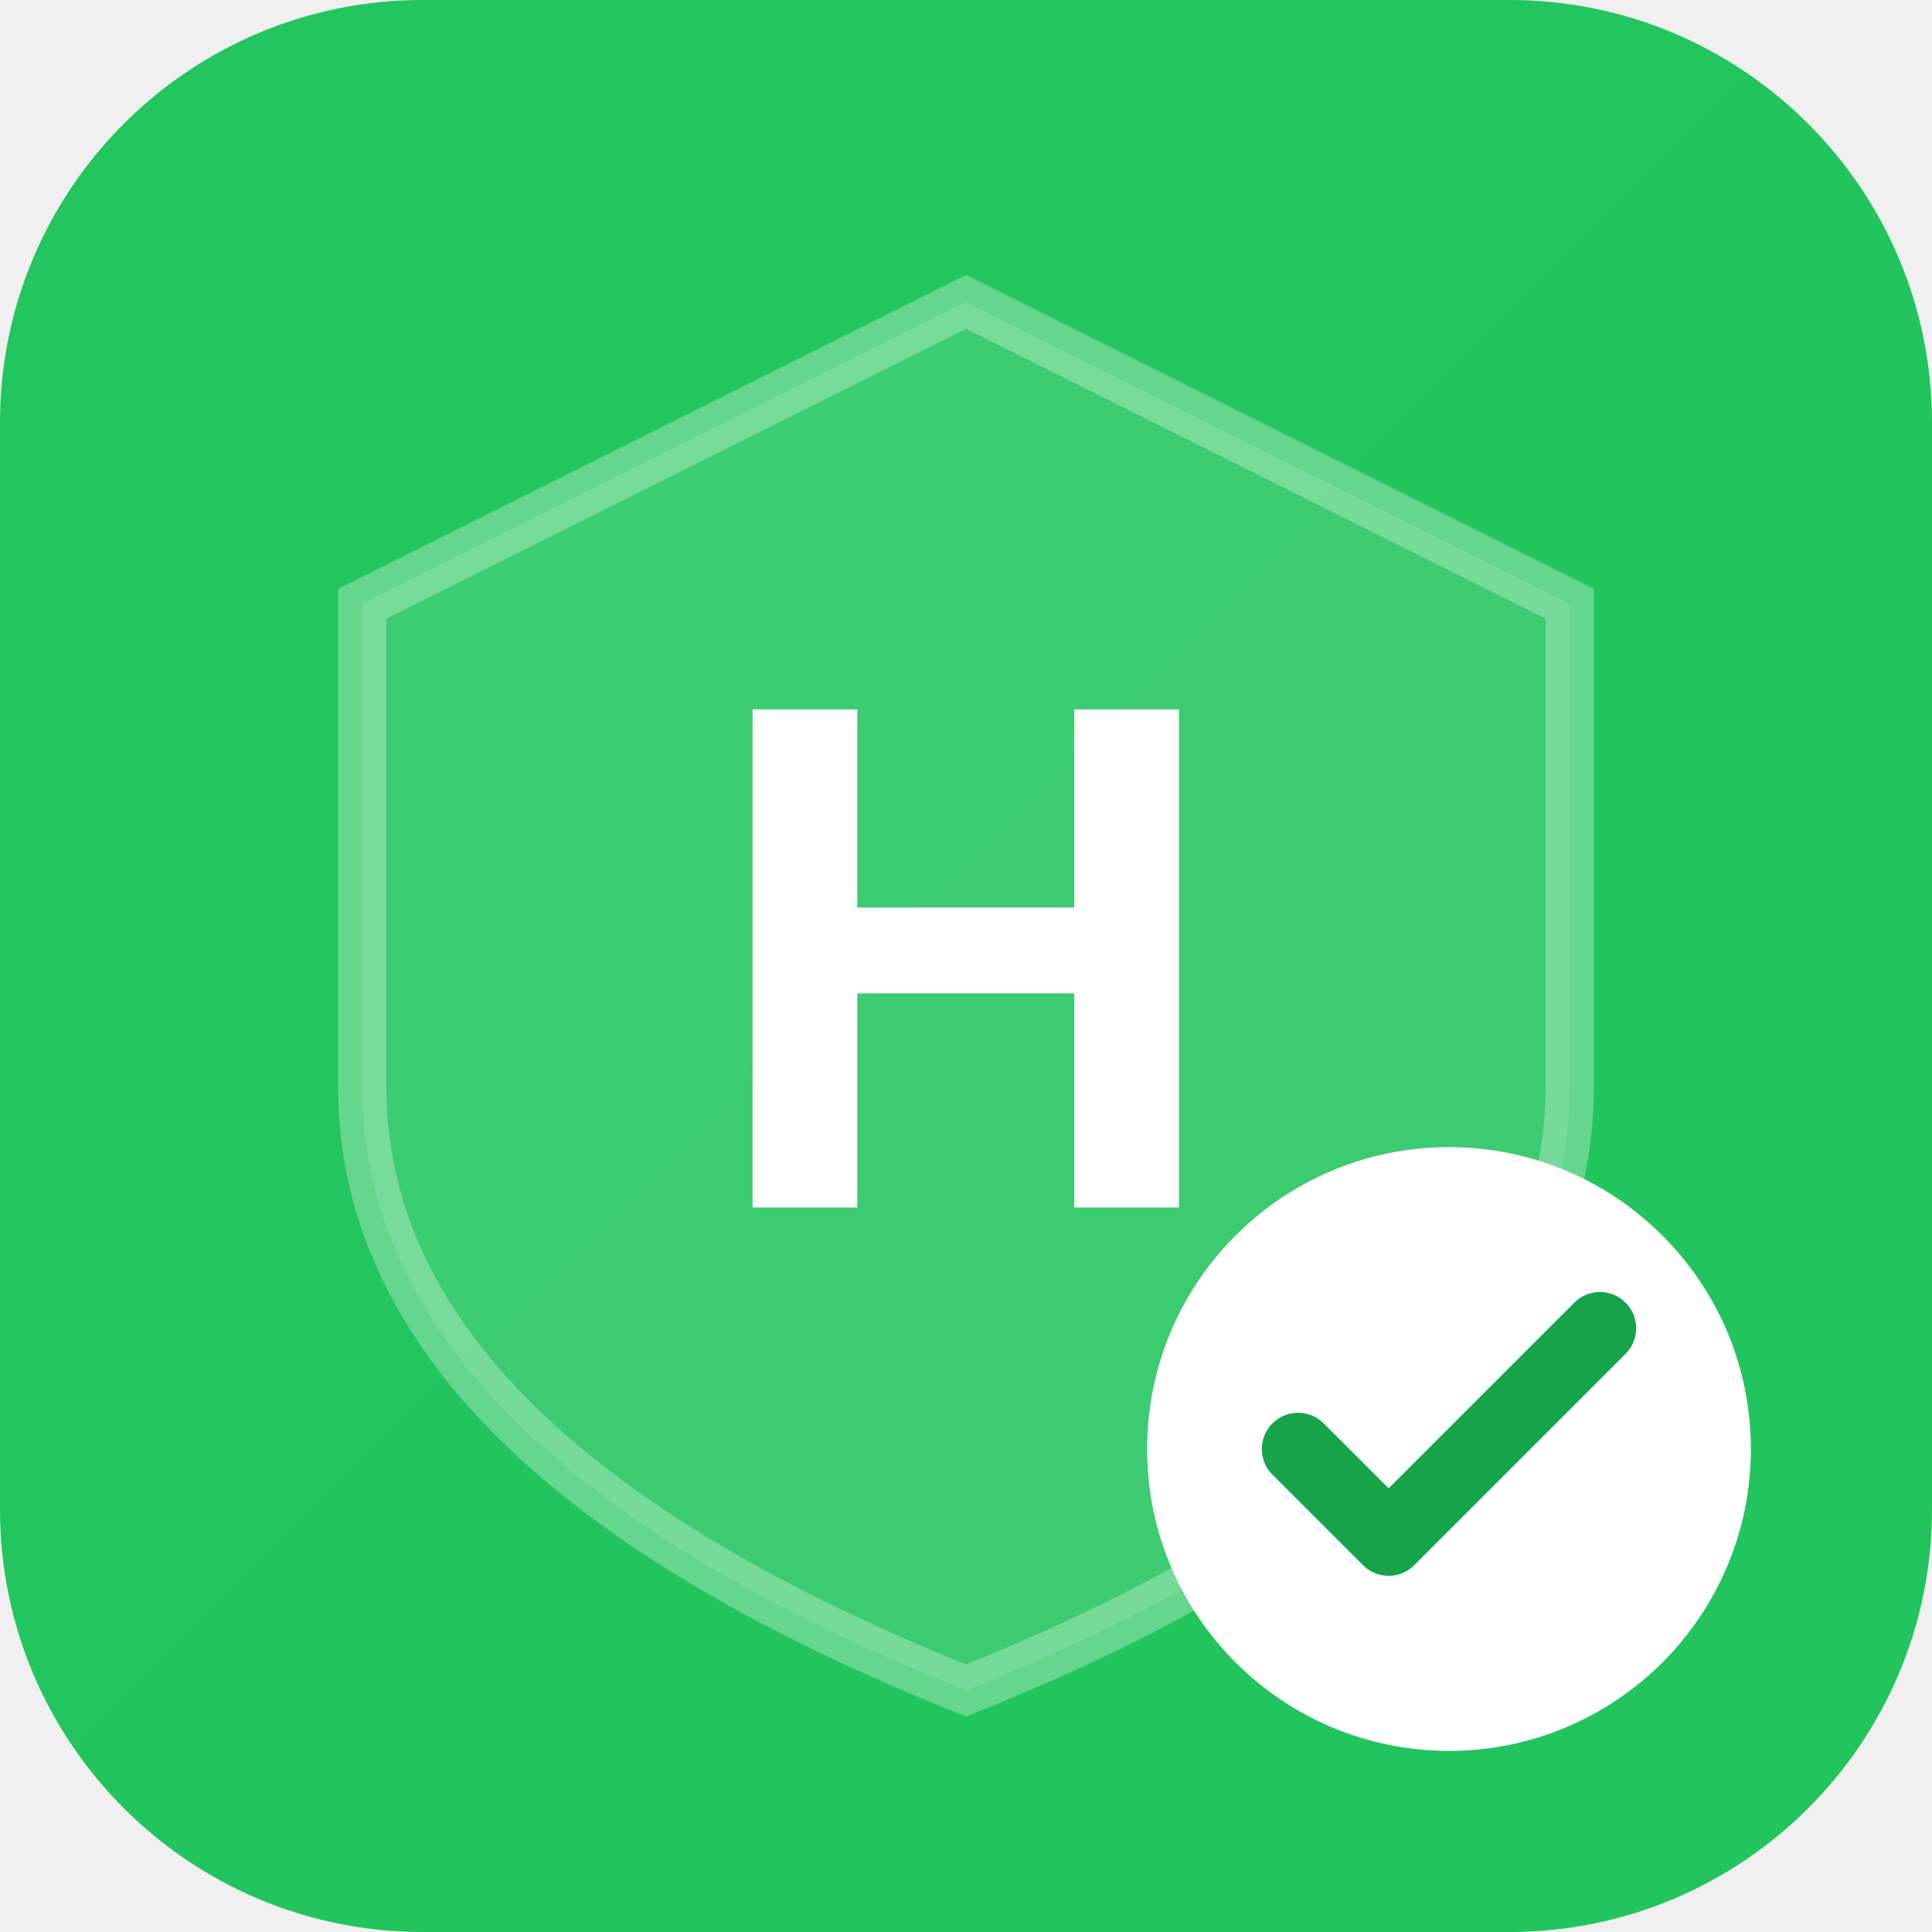
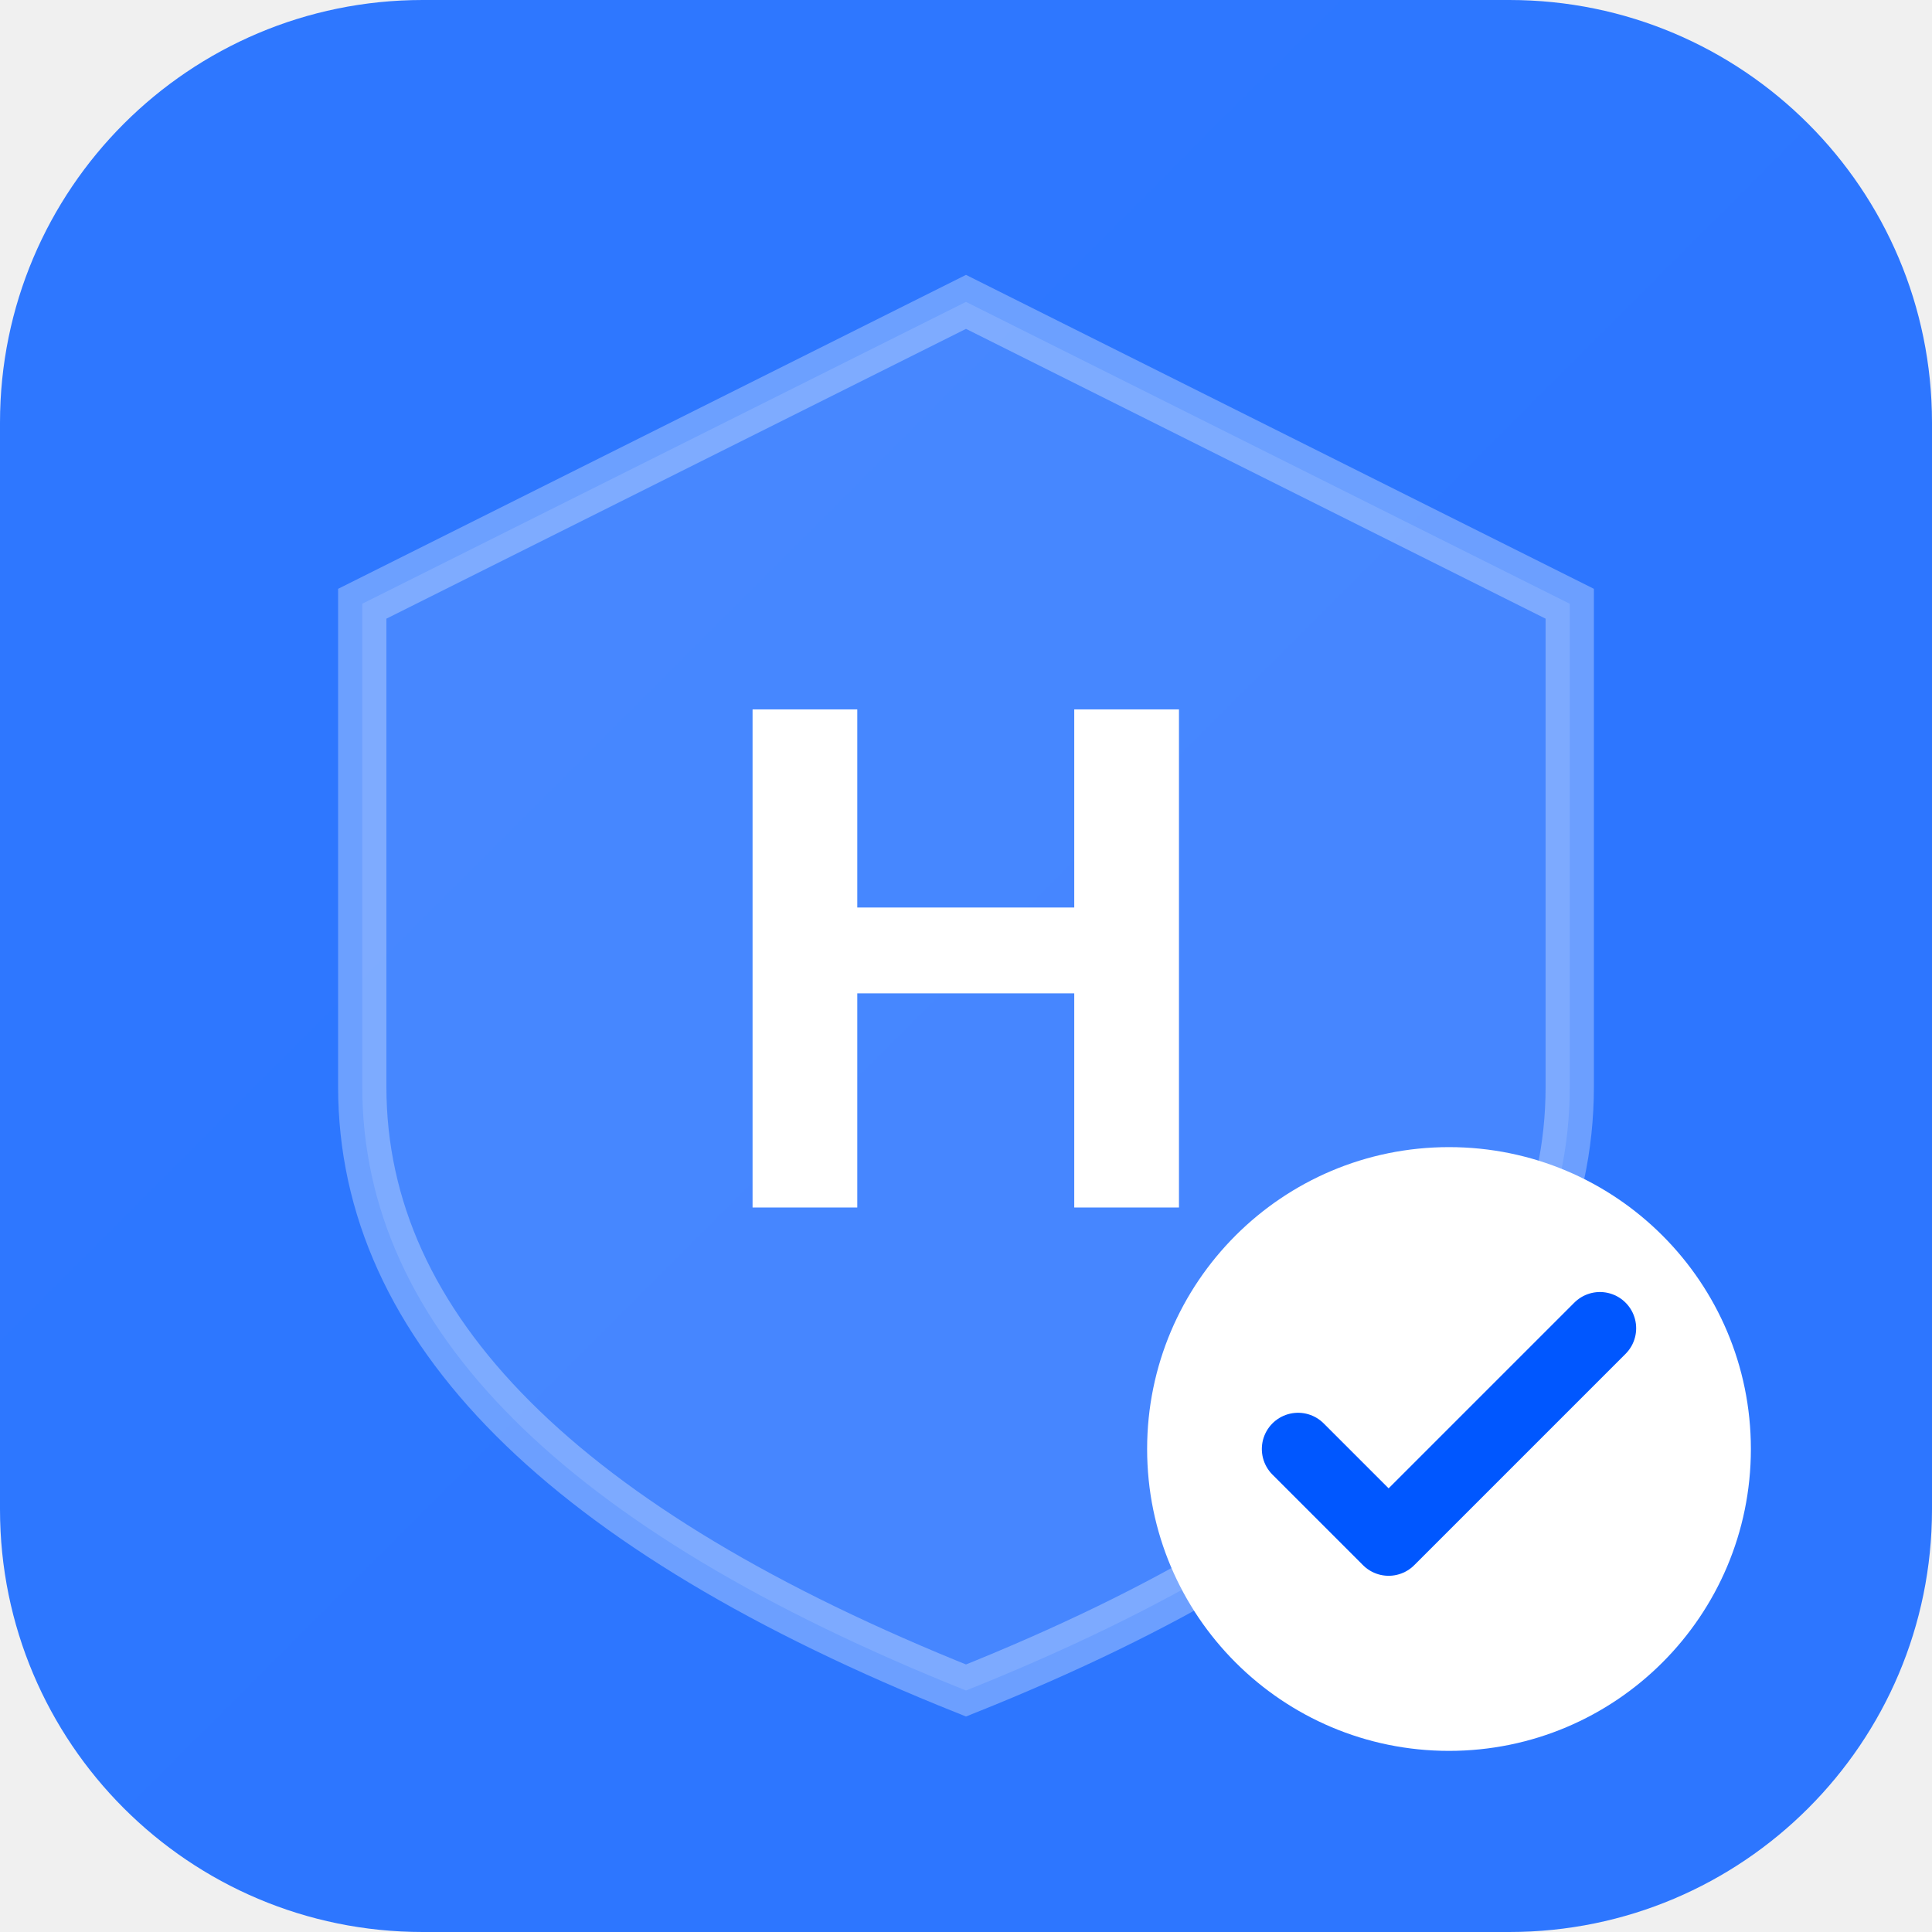
<svg xmlns="http://www.w3.org/2000/svg" viewBox="0 0 32 32" fill="none">
  <rect width="32" height="32" rx="7" fill="url(#fg)" />
  <path d="M16 5 L26 10 L26 18 Q26 24 16 28 Q6 24 6 18 L6 10 Z" fill="rgba(255,255,255,0.12)" stroke="rgba(255,255,255,0.3)" stroke-width="0.8" />
  <text x="16" y="20" text-anchor="middle" fill="white" font-family="Arial, sans-serif" font-size="12" font-weight="800">H</text>
  <circle cx="24" cy="24" r="5" fill="#fff" />
-   <path d="M21.5 24 L23 25.5 L26.5 22" stroke="#16A34A" stroke-width="1.2" stroke-linecap="round" stroke-linejoin="round" />
+   <path d="M21.5 24 L23 25.5 L26.5 22" stroke="#0057FF" stroke-width="1.2" stroke-linecap="round" stroke-linejoin="round" />
  <defs>
    <linearGradient id="fg" x1="0" y1="0" x2="32" y2="32">
-       <stop stop-color="#22C55E" />
-       <stop offset="1" stop-color="#16A34A" />
+       <stop stop-color="#2E77FF" />
+       <stop offset="1" stop-color="#0057FF" />
    </linearGradient>
  </defs>
</svg>
